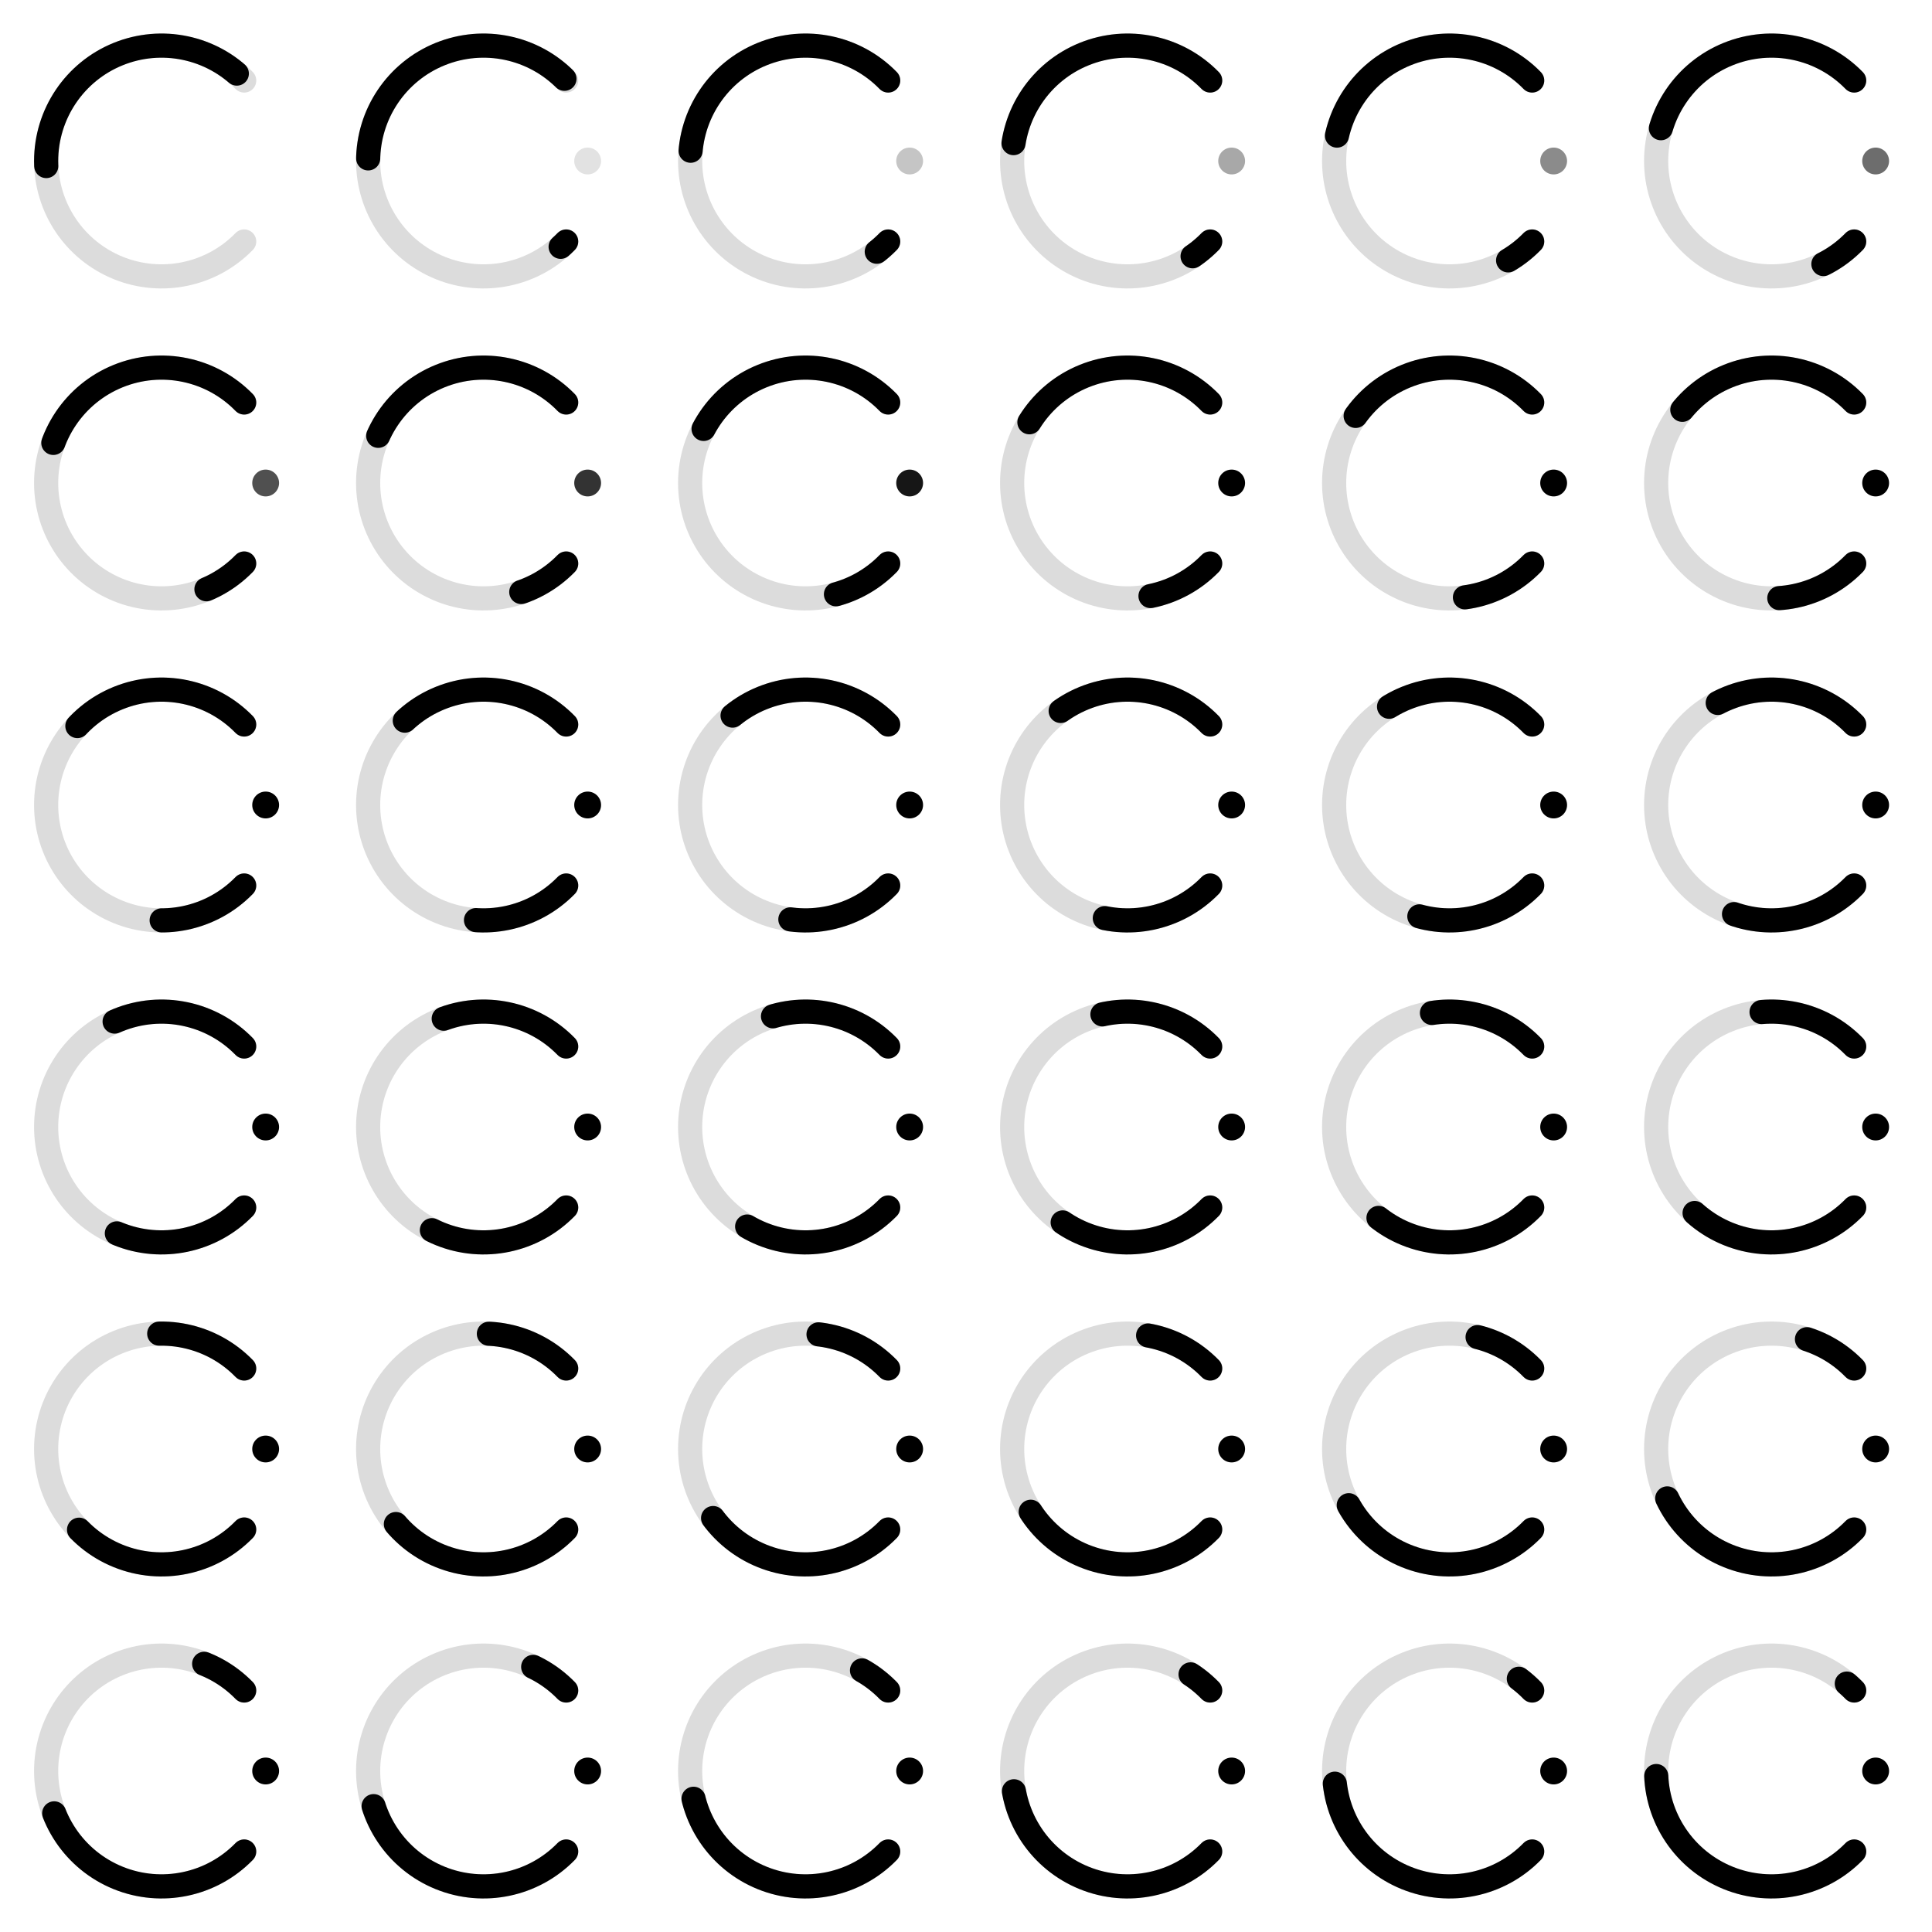
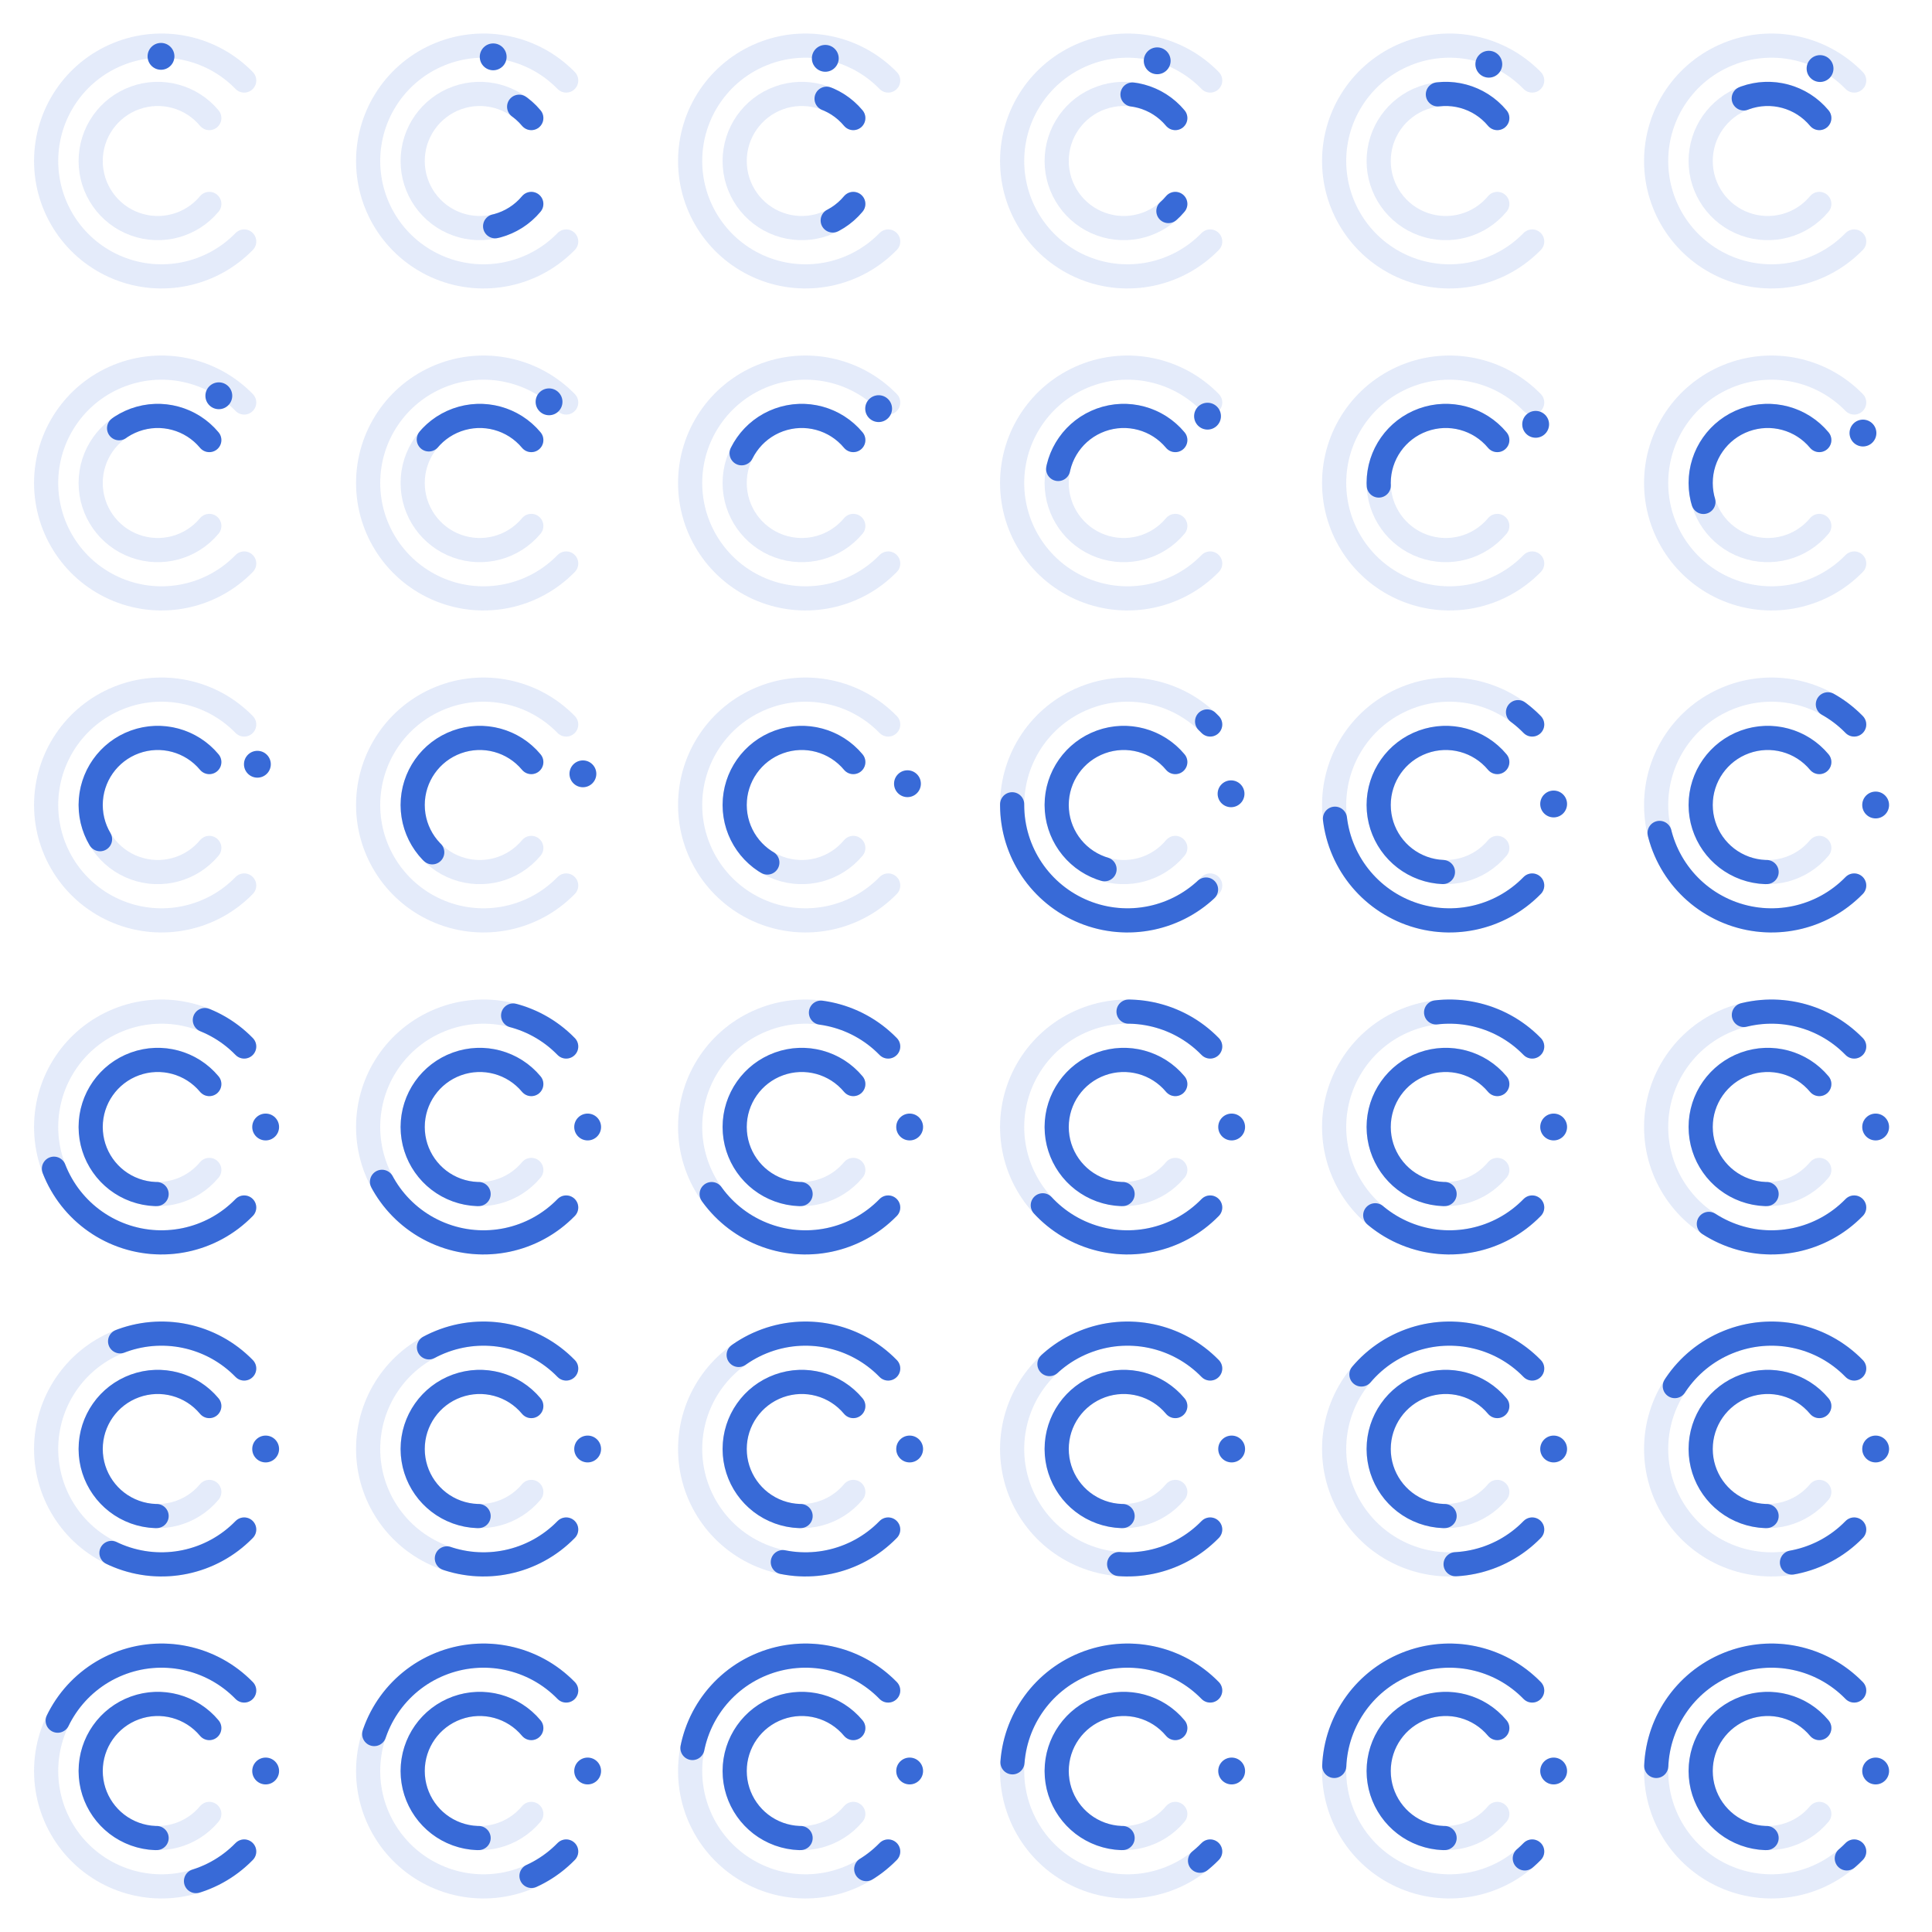
<svg xmlns="http://www.w3.org/2000/svg" width="1440" height="1440">
  <svg x="0" y="0" width="240" height="240" viewBox="0 0 120 120">
-     <g fill="none" stroke="#000" stroke-width="9" stroke-linecap="round">
-       <path d="M91 90a43 43 0 1 1 0-60" opacity=".14" />
-       <path d="M91 90a43 43 0 1 1 0-60" pathLength="100" stroke-dasharray="100 100" stroke-dashoffset="100" />
-     </g>
-     <circle cx="99" cy="60" r="5" opacity="0" />
+     <g fill="none" stroke="#386ad7" stroke-width="9" stroke-linecap="round">
+       <g opacity=".14">
+         <path d="M91 30a43 43 0 1 0 0 60" />
+         <path d="M78 44a25 25 0 1 0 0 32" />
+       </g>
+       <path d="M78 44a25 25 0 1 0 0 32" pathLength="100" stroke-dasharray="100 100" stroke-dashoffset="100" opacity="0" />
+       <path d="M91 30a43 43 0 1 0 0 60" pathLength="100" stroke-dasharray="100 100" stroke-dashoffset="100" opacity="0" />
+     </g>
+     <circle cx="60" cy="21" r="5" fill="#386ad7" />
  </svg>
  <svg x="240" y="0" width="240" height="240" viewBox="0 0 120 120">
-     <g fill="none" stroke="#000" stroke-width="9" stroke-linecap="round">
-       <path d="M91 90a43 43 0 1 1 0-60" opacity=".14" />
-       <path d="M91 90a43 43 0 1 1 0-60" pathLength="100" stroke-dasharray="100 100" stroke-dashoffset="97.143" />
-     </g>
-     <circle cx="99" cy="60" r="5" opacity="0.114" />
+     <g fill="none" stroke="#386ad7" stroke-width="9" stroke-linecap="round">
+       <g opacity=".14">
+         <path d="M91 30a43 43 0 1 0 0 60" />
+         <path d="M78 44a25 25 0 1 0 0 32" />
+       </g>
+       <path d="M78 44a25 25 0 1 0 0 32" pathLength="100" stroke-dasharray="100 100" stroke-dashoffset="93.789" opacity="1" />
+       <path d="M91 30a43 43 0 1 0 0 60" pathLength="100" stroke-dasharray="100 100" stroke-dashoffset="100" opacity="0" />
+     </g>
+     <circle cx="63.799" cy="21.185" r="5" fill="#386ad7" />
  </svg>
  <svg x="480" y="0" width="240" height="240" viewBox="0 0 120 120">
-     <g fill="none" stroke="#000" stroke-width="9" stroke-linecap="round">
-       <path d="M91 90a43 43 0 1 1 0-60" opacity=".14" />
-       <path d="M91 90a43 43 0 1 1 0-60" pathLength="100" stroke-dasharray="100 100" stroke-dashoffset="94.286" />
-     </g>
-     <circle cx="99" cy="60" r="5" opacity="0.229" />
+     <g fill="none" stroke="#386ad7" stroke-width="9" stroke-linecap="round">
+       <g opacity=".14">
+         <path d="M91 30a43 43 0 1 0 0 60" />
+         <path d="M78 44a25 25 0 1 0 0 32" />
+       </g>
+       <path d="M78 44a25 25 0 1 0 0 32" pathLength="100" stroke-dasharray="100 100" stroke-dashoffset="87.578" opacity="1" />
+       <path d="M91 30a43 43 0 1 0 0 60" pathLength="100" stroke-dasharray="100 100" stroke-dashoffset="100" opacity="0" />
+     </g>
+     <circle cx="67.562" cy="21.74" r="5" fill="#386ad7" />
  </svg>
  <svg x="720" y="0" width="240" height="240" viewBox="0 0 120 120">
-     <g fill="none" stroke="#000" stroke-width="9" stroke-linecap="round">
-       <path d="M91 90a43 43 0 1 1 0-60" opacity=".14" />
-       <path d="M91 90a43 43 0 1 1 0-60" pathLength="100" stroke-dasharray="100 100" stroke-dashoffset="91.429" />
-     </g>
-     <circle cx="99" cy="60" r="5" opacity="0.343" />
+     <g fill="none" stroke="#386ad7" stroke-width="9" stroke-linecap="round">
+       <g opacity=".14">
+         <path d="M91 30a43 43 0 1 0 0 60" />
+         <path d="M78 44a25 25 0 1 0 0 32" />
+       </g>
+       <path d="M78 44a25 25 0 1 0 0 32" pathLength="100" stroke-dasharray="100 100" stroke-dashoffset="81.366" opacity="1" />
+       <path d="M91 30a43 43 0 1 0 0 60" pathLength="100" stroke-dasharray="100 100" stroke-dashoffset="100" opacity="0" />
+     </g>
+     <circle cx="71.253" cy="22.659" r="5" fill="#386ad7" />
  </svg>
  <svg x="960" y="0" width="240" height="240" viewBox="0 0 120 120">
-     <g fill="none" stroke="#000" stroke-width="9" stroke-linecap="round">
-       <path d="M91 90a43 43 0 1 1 0-60" opacity=".14" />
-       <path d="M91 90a43 43 0 1 1 0-60" pathLength="100" stroke-dasharray="100 100" stroke-dashoffset="88.571" />
-     </g>
-     <circle cx="99" cy="60" r="5" opacity="0.457" />
+     <g fill="none" stroke="#386ad7" stroke-width="9" stroke-linecap="round">
+       <g opacity=".14">
+         <path d="M91 30a43 43 0 1 0 0 60" />
+         <path d="M78 44a25 25 0 1 0 0 32" />
+       </g>
+       <path d="M78 44a25 25 0 1 0 0 32" pathLength="100" stroke-dasharray="100 100" stroke-dashoffset="75.155" opacity="1" />
+       <path d="M91 30a43 43 0 1 0 0 60" pathLength="100" stroke-dasharray="100 100" stroke-dashoffset="100" opacity="0" />
+     </g>
+     <circle cx="74.837" cy="23.932" r="5" fill="#386ad7" />
  </svg>
  <svg x="1200" y="0" width="240" height="240" viewBox="0 0 120 120">
-     <g fill="none" stroke="#000" stroke-width="9" stroke-linecap="round">
-       <path d="M91 90a43 43 0 1 1 0-60" opacity=".14" />
-       <path d="M91 90a43 43 0 1 1 0-60" pathLength="100" stroke-dasharray="100 100" stroke-dashoffset="85.714" />
-     </g>
-     <circle cx="99" cy="60" r="5" opacity="0.571" />
+     <g fill="none" stroke="#386ad7" stroke-width="9" stroke-linecap="round">
+       <g opacity=".14">
+         <path d="M91 30a43 43 0 1 0 0 60" />
+         <path d="M78 44a25 25 0 1 0 0 32" />
+       </g>
+       <path d="M78 44a25 25 0 1 0 0 32" pathLength="100" stroke-dasharray="100 100" stroke-dashoffset="68.944" opacity="1" />
+       <path d="M91 30a43 43 0 1 0 0 60" pathLength="100" stroke-dasharray="100 100" stroke-dashoffset="100" opacity="0" />
+     </g>
+     <circle cx="78.28" cy="25.549" r="5" fill="#386ad7" />
  </svg>
  <svg x="0" y="240" width="240" height="240" viewBox="0 0 120 120">
-     <g fill="none" stroke="#000" stroke-width="9" stroke-linecap="round">
-       <path d="M91 90a43 43 0 1 1 0-60" opacity=".14" />
-       <path d="M91 90a43 43 0 1 1 0-60" pathLength="100" stroke-dasharray="100 100" stroke-dashoffset="82.857" />
-     </g>
-     <circle cx="99" cy="60" r="5" opacity="0.686" />
+     <g fill="none" stroke="#386ad7" stroke-width="9" stroke-linecap="round">
+       <g opacity=".14">
+         <path d="M91 30a43 43 0 1 0 0 60" />
+         <path d="M78 44a25 25 0 1 0 0 32" />
+       </g>
+       <path d="M78 44a25 25 0 1 0 0 32" pathLength="100" stroke-dasharray="100 100" stroke-dashoffset="62.733" opacity="1" />
+       <path d="M91 30a43 43 0 1 0 0 60" pathLength="100" stroke-dasharray="100 100" stroke-dashoffset="100" opacity="0" />
+     </g>
+     <circle cx="81.548" cy="27.494" r="5" fill="#386ad7" />
  </svg>
  <svg x="240" y="240" width="240" height="240" viewBox="0 0 120 120">
-     <g fill="none" stroke="#000" stroke-width="9" stroke-linecap="round">
-       <path d="M91 90a43 43 0 1 1 0-60" opacity=".14" />
-       <path d="M91 90a43 43 0 1 1 0-60" pathLength="100" stroke-dasharray="100 100" stroke-dashoffset="80" />
-     </g>
-     <circle cx="99" cy="60" r="5" opacity="0.8" />
+     <g fill="none" stroke="#386ad7" stroke-width="9" stroke-linecap="round">
+       <g opacity=".14">
+         <path d="M91 30a43 43 0 1 0 0 60" />
+         <path d="M78 44a25 25 0 1 0 0 32" />
+       </g>
+       <path d="M78 44a25 25 0 1 0 0 32" pathLength="100" stroke-dasharray="100 100" stroke-dashoffset="56.522" opacity="1" />
+       <path d="M91 30a43 43 0 1 0 0 60" pathLength="100" stroke-dasharray="100 100" stroke-dashoffset="100" opacity="0" />
+     </g>
+     <circle cx="84.612" cy="29.747" r="5" fill="#386ad7" />
  </svg>
  <svg x="480" y="240" width="240" height="240" viewBox="0 0 120 120">
-     <g fill="none" stroke="#000" stroke-width="9" stroke-linecap="round">
-       <path d="M91 90a43 43 0 1 1 0-60" opacity=".14" />
-       <path d="M91 90a43 43 0 1 1 0-60" pathLength="100" stroke-dasharray="100 100" stroke-dashoffset="77.143" />
-     </g>
-     <circle cx="99" cy="60" r="5" opacity="0.914" />
+     <g fill="none" stroke="#386ad7" stroke-width="9" stroke-linecap="round">
+       <g opacity=".14">
+         <path d="M91 30a43 43 0 1 0 0 60" />
+         <path d="M78 44a25 25 0 1 0 0 32" />
+       </g>
+       <path d="M78 44a25 25 0 1 0 0 32" pathLength="100" stroke-dasharray="100 100" stroke-dashoffset="50.311" opacity="1" />
+       <path d="M91 30a43 43 0 1 0 0 60" pathLength="100" stroke-dasharray="100 100" stroke-dashoffset="100" opacity="0" />
+     </g>
+     <circle cx="87.442" cy="32.289" r="5" fill="#386ad7" />
  </svg>
  <svg x="720" y="240" width="240" height="240" viewBox="0 0 120 120">
-     <g fill="none" stroke="#000" stroke-width="9" stroke-linecap="round">
-       <path d="M91 90a43 43 0 1 1 0-60" opacity=".14" />
-       <path d="M91 90a43 43 0 1 1 0-60" pathLength="100" stroke-dasharray="100 100" stroke-dashoffset="74.286" />
-     </g>
-     <circle cx="99" cy="60" r="5" opacity="1" />
+     <g fill="none" stroke="#386ad7" stroke-width="9" stroke-linecap="round">
+       <g opacity=".14">
+         <path d="M91 30a43 43 0 1 0 0 60" />
+         <path d="M78 44a25 25 0 1 0 0 32" />
+       </g>
+       <path d="M78 44a25 25 0 1 0 0 32" pathLength="100" stroke-dasharray="100 100" stroke-dashoffset="44.099" opacity="1" />
+       <path d="M91 30a43 43 0 1 0 0 60" pathLength="100" stroke-dasharray="100 100" stroke-dashoffset="100" opacity="0" />
+     </g>
+     <circle cx="90.011" cy="35.094" r="5" fill="#386ad7" />
  </svg>
  <svg x="960" y="240" width="240" height="240" viewBox="0 0 120 120">
-     <g fill="none" stroke="#000" stroke-width="9" stroke-linecap="round">
-       <path d="M91 90a43 43 0 1 1 0-60" opacity=".14" />
-       <path d="M91 90a43 43 0 1 1 0-60" pathLength="100" stroke-dasharray="100 100" stroke-dashoffset="71.429" />
-     </g>
-     <circle cx="99" cy="60" r="5" opacity="1" />
+     <g fill="none" stroke="#386ad7" stroke-width="9" stroke-linecap="round">
+       <g opacity=".14">
+         <path d="M91 30a43 43 0 1 0 0 60" />
+         <path d="M78 44a25 25 0 1 0 0 32" />
+       </g>
+       <path d="M78 44a25 25 0 1 0 0 32" pathLength="100" stroke-dasharray="100 100" stroke-dashoffset="37.888" opacity="1" />
+       <path d="M91 30a43 43 0 1 0 0 60" pathLength="100" stroke-dasharray="100 100" stroke-dashoffset="100" opacity="0" />
+     </g>
+     <circle cx="92.295" cy="38.135" r="5" fill="#386ad7" />
  </svg>
  <svg x="1200" y="240" width="240" height="240" viewBox="0 0 120 120">
-     <g fill="none" stroke="#000" stroke-width="9" stroke-linecap="round">
-       <path d="M91 90a43 43 0 1 1 0-60" opacity=".14" />
-       <path d="M91 90a43 43 0 1 1 0-60" pathLength="100" stroke-dasharray="100 100" stroke-dashoffset="68.571" />
-     </g>
-     <circle cx="99" cy="60" r="5" opacity="1" />
+     <g fill="none" stroke="#386ad7" stroke-width="9" stroke-linecap="round">
+       <g opacity=".14">
+         <path d="M91 30a43 43 0 1 0 0 60" />
+         <path d="M78 44a25 25 0 1 0 0 32" />
+       </g>
+       <path d="M78 44a25 25 0 1 0 0 32" pathLength="100" stroke-dasharray="100 100" stroke-dashoffset="31.677" opacity="1" />
+       <path d="M91 30a43 43 0 1 0 0 60" pathLength="100" stroke-dasharray="100 100" stroke-dashoffset="100" opacity="0" />
+     </g>
+     <circle cx="94.271" cy="41.385" r="5" fill="#386ad7" />
  </svg>
  <svg x="0" y="480" width="240" height="240" viewBox="0 0 120 120">
-     <g fill="none" stroke="#000" stroke-width="9" stroke-linecap="round">
-       <path d="M91 90a43 43 0 1 1 0-60" opacity=".14" />
-       <path d="M91 90a43 43 0 1 1 0-60" pathLength="100" stroke-dasharray="100 100" stroke-dashoffset="65.714" />
-     </g>
-     <circle cx="99" cy="60" r="5" opacity="1" />
+     <g fill="none" stroke="#386ad7" stroke-width="9" stroke-linecap="round">
+       <g opacity=".14">
+         <path d="M91 30a43 43 0 1 0 0 60" />
+         <path d="M78 44a25 25 0 1 0 0 32" />
+       </g>
+       <path d="M78 44a25 25 0 1 0 0 32" pathLength="100" stroke-dasharray="100 100" stroke-dashoffset="25.466" opacity="1" />
+       <path d="M91 30a43 43 0 1 0 0 60" pathLength="100" stroke-dasharray="100 100" stroke-dashoffset="100" opacity="0" />
+     </g>
+     <circle cx="95.921" cy="44.812" r="5" fill="#386ad7" />
  </svg>
  <svg x="240" y="480" width="240" height="240" viewBox="0 0 120 120">
-     <g fill="none" stroke="#000" stroke-width="9" stroke-linecap="round">
-       <path d="M91 90a43 43 0 1 1 0-60" opacity=".14" />
-       <path d="M91 90a43 43 0 1 1 0-60" pathLength="100" stroke-dasharray="100 100" stroke-dashoffset="62.857" />
-     </g>
-     <circle cx="99" cy="60" r="5" opacity="1" />
+     <g fill="none" stroke="#386ad7" stroke-width="9" stroke-linecap="round">
+       <g opacity=".14">
+         <path d="M91 30a43 43 0 1 0 0 60" />
+         <path d="M78 44a25 25 0 1 0 0 32" />
+       </g>
+       <path d="M78 44a25 25 0 1 0 0 32" pathLength="100" stroke-dasharray="100 100" stroke-dashoffset="19.255" opacity="1" />
+       <path d="M91 30a43 43 0 1 0 0 60" pathLength="100" stroke-dasharray="100 100" stroke-dashoffset="100" opacity="0" />
+     </g>
+     <circle cx="97.23" cy="48.383" r="5" fill="#386ad7" />
  </svg>
  <svg x="480" y="480" width="240" height="240" viewBox="0 0 120 120">
-     <g fill="none" stroke="#000" stroke-width="9" stroke-linecap="round">
-       <path d="M91 90a43 43 0 1 1 0-60" opacity=".14" />
-       <path d="M91 90a43 43 0 1 1 0-60" pathLength="100" stroke-dasharray="100 100" stroke-dashoffset="60" />
-     </g>
-     <circle cx="99" cy="60" r="5" opacity="1" />
+     <g fill="none" stroke="#386ad7" stroke-width="9" stroke-linecap="round">
+       <g opacity=".14">
+         <path d="M91 30a43 43 0 1 0 0 60" />
+         <path d="M78 44a25 25 0 1 0 0 32" />
+       </g>
+       <path d="M78 44a25 25 0 1 0 0 32" pathLength="100" stroke-dasharray="100 100" stroke-dashoffset="13.043" opacity="1" />
+       <path d="M91 30a43 43 0 1 0 0 60" pathLength="100" stroke-dasharray="100 100" stroke-dashoffset="100" opacity="0" />
+     </g>
+     <circle cx="98.184" cy="52.065" r="5" fill="#386ad7" />
  </svg>
  <svg x="720" y="480" width="240" height="240" viewBox="0 0 120 120">
-     <g fill="none" stroke="#000" stroke-width="9" stroke-linecap="round">
-       <path d="M91 90a43 43 0 1 1 0-60" opacity=".14" />
-       <path d="M91 90a43 43 0 1 1 0-60" pathLength="100" stroke-dasharray="100 100" stroke-dashoffset="57.143" />
-     </g>
-     <circle cx="99" cy="60" r="5" opacity="1" />
+     <g fill="none" stroke="#386ad7" stroke-width="9" stroke-linecap="round">
+       <g opacity=".14">
+         <path d="M91 30a43 43 0 1 0 0 60" />
+         <path d="M78 44a25 25 0 1 0 0 32" />
+       </g>
+       <path d="M78 44a25 25 0 1 0 0 32" pathLength="100" stroke-dasharray="100 100" stroke-dashoffset="6.832" opacity="1" />
+       <path d="M91 30a43 43 0 1 0 0 60" pathLength="100" stroke-dasharray="100 100" stroke-dashoffset="98.383" opacity="1" />
+     </g>
+     <circle cx="98.776" cy="55.822" r="5" fill="#386ad7" />
  </svg>
  <svg x="960" y="480" width="240" height="240" viewBox="0 0 120 120">
-     <g fill="none" stroke="#000" stroke-width="9" stroke-linecap="round">
-       <path d="M91 90a43 43 0 1 1 0-60" opacity=".14" />
-       <path d="M91 90a43 43 0 1 1 0-60" pathLength="100" stroke-dasharray="100 100" stroke-dashoffset="54.286" />
-     </g>
-     <circle cx="99" cy="60" r="5" opacity="1" />
+     <g fill="none" stroke="#386ad7" stroke-width="9" stroke-linecap="round">
+       <g opacity=".14">
+         <path d="M91 30a43 43 0 1 0 0 60" />
+         <path d="M78 44a25 25 0 1 0 0 32" />
+       </g>
+       <path d="M78 44a25 25 0 1 0 0 32" pathLength="100" stroke-dasharray="100 100" stroke-dashoffset="0.621" opacity="1" />
+       <path d="M91 30a43 43 0 1 0 0 60" pathLength="100" stroke-dasharray="100 100" stroke-dashoffset="92.992" opacity="1" />
+     </g>
+     <circle cx="98.998" cy="59.62" r="5" fill="#386ad7" />
  </svg>
  <svg x="1200" y="480" width="240" height="240" viewBox="0 0 120 120">
-     <g fill="none" stroke="#000" stroke-width="9" stroke-linecap="round">
-       <path d="M91 90a43 43 0 1 1 0-60" opacity=".14" />
-       <path d="M91 90a43 43 0 1 1 0-60" pathLength="100" stroke-dasharray="100 100" stroke-dashoffset="51.429" />
-     </g>
-     <circle cx="99" cy="60" r="5" opacity="1" />
+     <g fill="none" stroke="#386ad7" stroke-width="9" stroke-linecap="round">
+       <g opacity=".14">
+         <path d="M91 30a43 43 0 1 0 0 60" />
+         <path d="M78 44a25 25 0 1 0 0 32" />
+       </g>
+       <path d="M78 44a25 25 0 1 0 0 32" pathLength="100" stroke-dasharray="100 100" stroke-dashoffset="0" opacity="1" />
+       <path d="M91 30a43 43 0 1 0 0 60" pathLength="100" stroke-dasharray="100 100" stroke-dashoffset="87.601" opacity="1" />
+     </g>
+     <circle cx="99" cy="60" r="5" fill="#386ad7" />
  </svg>
  <svg x="0" y="720" width="240" height="240" viewBox="0 0 120 120">
-     <g fill="none" stroke="#000" stroke-width="9" stroke-linecap="round">
-       <path d="M91 90a43 43 0 1 1 0-60" opacity=".14" />
-       <path d="M91 90a43 43 0 1 1 0-60" pathLength="100" stroke-dasharray="100 100" stroke-dashoffset="48.571" />
-     </g>
-     <circle cx="99" cy="60" r="5" opacity="1" />
+     <g fill="none" stroke="#386ad7" stroke-width="9" stroke-linecap="round">
+       <g opacity=".14">
+         <path d="M91 30a43 43 0 1 0 0 60" />
+         <path d="M78 44a25 25 0 1 0 0 32" />
+       </g>
+       <path d="M78 44a25 25 0 1 0 0 32" pathLength="100" stroke-dasharray="100 100" stroke-dashoffset="0" opacity="1" />
+       <path d="M91 30a43 43 0 1 0 0 60" pathLength="100" stroke-dasharray="100 100" stroke-dashoffset="82.21" opacity="1" />
+     </g>
+     <circle cx="99" cy="60" r="5" fill="#386ad7" />
  </svg>
  <svg x="240" y="720" width="240" height="240" viewBox="0 0 120 120">
-     <g fill="none" stroke="#000" stroke-width="9" stroke-linecap="round">
-       <path d="M91 90a43 43 0 1 1 0-60" opacity=".14" />
-       <path d="M91 90a43 43 0 1 1 0-60" pathLength="100" stroke-dasharray="100 100" stroke-dashoffset="45.714" />
-     </g>
-     <circle cx="99" cy="60" r="5" opacity="1" />
+     <g fill="none" stroke="#386ad7" stroke-width="9" stroke-linecap="round">
+       <g opacity=".14">
+         <path d="M91 30a43 43 0 1 0 0 60" />
+         <path d="M78 44a25 25 0 1 0 0 32" />
+       </g>
+       <path d="M78 44a25 25 0 1 0 0 32" pathLength="100" stroke-dasharray="100 100" stroke-dashoffset="0" opacity="1" />
+       <path d="M91 30a43 43 0 1 0 0 60" pathLength="100" stroke-dasharray="100 100" stroke-dashoffset="76.819" opacity="1" />
+     </g>
+     <circle cx="99" cy="60" r="5" fill="#386ad7" />
  </svg>
  <svg x="480" y="720" width="240" height="240" viewBox="0 0 120 120">
-     <g fill="none" stroke="#000" stroke-width="9" stroke-linecap="round">
-       <path d="M91 90a43 43 0 1 1 0-60" opacity=".14" />
-       <path d="M91 90a43 43 0 1 1 0-60" pathLength="100" stroke-dasharray="100 100" stroke-dashoffset="42.857" />
-     </g>
-     <circle cx="99" cy="60" r="5" opacity="1" />
+     <g fill="none" stroke="#386ad7" stroke-width="9" stroke-linecap="round">
+       <g opacity=".14">
+         <path d="M91 30a43 43 0 1 0 0 60" />
+         <path d="M78 44a25 25 0 1 0 0 32" />
+       </g>
+       <path d="M78 44a25 25 0 1 0 0 32" pathLength="100" stroke-dasharray="100 100" stroke-dashoffset="0" opacity="1" />
+       <path d="M91 30a43 43 0 1 0 0 60" pathLength="100" stroke-dasharray="100 100" stroke-dashoffset="71.429" opacity="1" />
+     </g>
+     <circle cx="99" cy="60" r="5" fill="#386ad7" />
  </svg>
  <svg x="720" y="720" width="240" height="240" viewBox="0 0 120 120">
-     <g fill="none" stroke="#000" stroke-width="9" stroke-linecap="round">
-       <path d="M91 90a43 43 0 1 1 0-60" opacity=".14" />
-       <path d="M91 90a43 43 0 1 1 0-60" pathLength="100" stroke-dasharray="100 100" stroke-dashoffset="40" />
-     </g>
-     <circle cx="99" cy="60" r="5" opacity="1" />
+     <g fill="none" stroke="#386ad7" stroke-width="9" stroke-linecap="round">
+       <g opacity=".14">
+         <path d="M91 30a43 43 0 1 0 0 60" />
+         <path d="M78 44a25 25 0 1 0 0 32" />
+       </g>
+       <path d="M78 44a25 25 0 1 0 0 32" pathLength="100" stroke-dasharray="100 100" stroke-dashoffset="0" opacity="1" />
+       <path d="M91 30a43 43 0 1 0 0 60" pathLength="100" stroke-dasharray="100 100" stroke-dashoffset="66.038" opacity="1" />
+     </g>
+     <circle cx="99" cy="60" r="5" fill="#386ad7" />
  </svg>
  <svg x="960" y="720" width="240" height="240" viewBox="0 0 120 120">
-     <g fill="none" stroke="#000" stroke-width="9" stroke-linecap="round">
-       <path d="M91 90a43 43 0 1 1 0-60" opacity=".14" />
-       <path d="M91 90a43 43 0 1 1 0-60" pathLength="100" stroke-dasharray="100 100" stroke-dashoffset="37.143" />
-     </g>
-     <circle cx="99" cy="60" r="5" opacity="1" />
+     <g fill="none" stroke="#386ad7" stroke-width="9" stroke-linecap="round">
+       <g opacity=".14">
+         <path d="M91 30a43 43 0 1 0 0 60" />
+         <path d="M78 44a25 25 0 1 0 0 32" />
+       </g>
+       <path d="M78 44a25 25 0 1 0 0 32" pathLength="100" stroke-dasharray="100 100" stroke-dashoffset="0" opacity="1" />
+       <path d="M91 30a43 43 0 1 0 0 60" pathLength="100" stroke-dasharray="100 100" stroke-dashoffset="60.647" opacity="1" />
+     </g>
+     <circle cx="99" cy="60" r="5" fill="#386ad7" />
  </svg>
  <svg x="1200" y="720" width="240" height="240" viewBox="0 0 120 120">
-     <g fill="none" stroke="#000" stroke-width="9" stroke-linecap="round">
-       <path d="M91 90a43 43 0 1 1 0-60" opacity=".14" />
-       <path d="M91 90a43 43 0 1 1 0-60" pathLength="100" stroke-dasharray="100 100" stroke-dashoffset="34.286" />
-     </g>
-     <circle cx="99" cy="60" r="5" opacity="1" />
+     <g fill="none" stroke="#386ad7" stroke-width="9" stroke-linecap="round">
+       <g opacity=".14">
+         <path d="M91 30a43 43 0 1 0 0 60" />
+         <path d="M78 44a25 25 0 1 0 0 32" />
+       </g>
+       <path d="M78 44a25 25 0 1 0 0 32" pathLength="100" stroke-dasharray="100 100" stroke-dashoffset="0" opacity="1" />
+       <path d="M91 30a43 43 0 1 0 0 60" pathLength="100" stroke-dasharray="100 100" stroke-dashoffset="55.256" opacity="1" />
+     </g>
+     <circle cx="99" cy="60" r="5" fill="#386ad7" />
  </svg>
  <svg x="0" y="960" width="240" height="240" viewBox="0 0 120 120">
-     <g fill="none" stroke="#000" stroke-width="9" stroke-linecap="round">
-       <path d="M91 90a43 43 0 1 1 0-60" opacity=".14" />
-       <path d="M91 90a43 43 0 1 1 0-60" pathLength="100" stroke-dasharray="100 100" stroke-dashoffset="31.429" />
-     </g>
-     <circle cx="99" cy="60" r="5" opacity="1" />
+     <g fill="none" stroke="#386ad7" stroke-width="9" stroke-linecap="round">
+       <g opacity=".14">
+         <path d="M91 30a43 43 0 1 0 0 60" />
+         <path d="M78 44a25 25 0 1 0 0 32" />
+       </g>
+       <path d="M78 44a25 25 0 1 0 0 32" pathLength="100" stroke-dasharray="100 100" stroke-dashoffset="0" opacity="1" />
+       <path d="M91 30a43 43 0 1 0 0 60" pathLength="100" stroke-dasharray="100 100" stroke-dashoffset="49.865" opacity="1" />
+     </g>
+     <circle cx="99" cy="60" r="5" fill="#386ad7" />
  </svg>
  <svg x="240" y="960" width="240" height="240" viewBox="0 0 120 120">
-     <g fill="none" stroke="#000" stroke-width="9" stroke-linecap="round">
-       <path d="M91 90a43 43 0 1 1 0-60" opacity=".14" />
-       <path d="M91 90a43 43 0 1 1 0-60" pathLength="100" stroke-dasharray="100 100" stroke-dashoffset="28.571" />
-     </g>
-     <circle cx="99" cy="60" r="5" opacity="1" />
+     <g fill="none" stroke="#386ad7" stroke-width="9" stroke-linecap="round">
+       <g opacity=".14">
+         <path d="M91 30a43 43 0 1 0 0 60" />
+         <path d="M78 44a25 25 0 1 0 0 32" />
+       </g>
+       <path d="M78 44a25 25 0 1 0 0 32" pathLength="100" stroke-dasharray="100 100" stroke-dashoffset="0" opacity="1" />
+       <path d="M91 30a43 43 0 1 0 0 60" pathLength="100" stroke-dasharray="100 100" stroke-dashoffset="44.474" opacity="1" />
+     </g>
+     <circle cx="99" cy="60" r="5" fill="#386ad7" />
  </svg>
  <svg x="480" y="960" width="240" height="240" viewBox="0 0 120 120">
-     <g fill="none" stroke="#000" stroke-width="9" stroke-linecap="round">
-       <path d="M91 90a43 43 0 1 1 0-60" opacity=".14" />
-       <path d="M91 90a43 43 0 1 1 0-60" pathLength="100" stroke-dasharray="100 100" stroke-dashoffset="25.714" />
-     </g>
-     <circle cx="99" cy="60" r="5" opacity="1" />
+     <g fill="none" stroke="#386ad7" stroke-width="9" stroke-linecap="round">
+       <g opacity=".14">
+         <path d="M91 30a43 43 0 1 0 0 60" />
+         <path d="M78 44a25 25 0 1 0 0 32" />
+       </g>
+       <path d="M78 44a25 25 0 1 0 0 32" pathLength="100" stroke-dasharray="100 100" stroke-dashoffset="0" opacity="1" />
+       <path d="M91 30a43 43 0 1 0 0 60" pathLength="100" stroke-dasharray="100 100" stroke-dashoffset="39.084" opacity="1" />
+     </g>
+     <circle cx="99" cy="60" r="5" fill="#386ad7" />
  </svg>
  <svg x="720" y="960" width="240" height="240" viewBox="0 0 120 120">
-     <g fill="none" stroke="#000" stroke-width="9" stroke-linecap="round">
-       <path d="M91 90a43 43 0 1 1 0-60" opacity=".14" />
-       <path d="M91 90a43 43 0 1 1 0-60" pathLength="100" stroke-dasharray="100 100" stroke-dashoffset="22.857" />
-     </g>
-     <circle cx="99" cy="60" r="5" opacity="1" />
+     <g fill="none" stroke="#386ad7" stroke-width="9" stroke-linecap="round">
+       <g opacity=".14">
+         <path d="M91 30a43 43 0 1 0 0 60" />
+         <path d="M78 44a25 25 0 1 0 0 32" />
+       </g>
+       <path d="M78 44a25 25 0 1 0 0 32" pathLength="100" stroke-dasharray="100 100" stroke-dashoffset="0" opacity="1" />
+       <path d="M91 30a43 43 0 1 0 0 60" pathLength="100" stroke-dasharray="100 100" stroke-dashoffset="33.693" opacity="1" />
+     </g>
+     <circle cx="99" cy="60" r="5" fill="#386ad7" />
  </svg>
  <svg x="960" y="960" width="240" height="240" viewBox="0 0 120 120">
-     <g fill="none" stroke="#000" stroke-width="9" stroke-linecap="round">
-       <path d="M91 90a43 43 0 1 1 0-60" opacity=".14" />
-       <path d="M91 90a43 43 0 1 1 0-60" pathLength="100" stroke-dasharray="100 100" stroke-dashoffset="20" />
-     </g>
-     <circle cx="99" cy="60" r="5" opacity="1" />
+     <g fill="none" stroke="#386ad7" stroke-width="9" stroke-linecap="round">
+       <g opacity=".14">
+         <path d="M91 30a43 43 0 1 0 0 60" />
+         <path d="M78 44a25 25 0 1 0 0 32" />
+       </g>
+       <path d="M78 44a25 25 0 1 0 0 32" pathLength="100" stroke-dasharray="100 100" stroke-dashoffset="0" opacity="1" />
+       <path d="M91 30a43 43 0 1 0 0 60" pathLength="100" stroke-dasharray="100 100" stroke-dashoffset="28.302" opacity="1" />
+     </g>
+     <circle cx="99" cy="60" r="5" fill="#386ad7" />
  </svg>
  <svg x="1200" y="960" width="240" height="240" viewBox="0 0 120 120">
-     <g fill="none" stroke="#000" stroke-width="9" stroke-linecap="round">
-       <path d="M91 90a43 43 0 1 1 0-60" opacity=".14" />
-       <path d="M91 90a43 43 0 1 1 0-60" pathLength="100" stroke-dasharray="100 100" stroke-dashoffset="17.143" />
-     </g>
-     <circle cx="99" cy="60" r="5" opacity="1" />
+     <g fill="none" stroke="#386ad7" stroke-width="9" stroke-linecap="round">
+       <g opacity=".14">
+         <path d="M91 30a43 43 0 1 0 0 60" />
+         <path d="M78 44a25 25 0 1 0 0 32" />
+       </g>
+       <path d="M78 44a25 25 0 1 0 0 32" pathLength="100" stroke-dasharray="100 100" stroke-dashoffset="0" opacity="1" />
+       <path d="M91 30a43 43 0 1 0 0 60" pathLength="100" stroke-dasharray="100 100" stroke-dashoffset="22.911" opacity="1" />
+     </g>
+     <circle cx="99" cy="60" r="5" fill="#386ad7" />
  </svg>
  <svg x="0" y="1200" width="240" height="240" viewBox="0 0 120 120">
-     <g fill="none" stroke="#000" stroke-width="9" stroke-linecap="round">
-       <path d="M91 90a43 43 0 1 1 0-60" opacity=".14" />
-       <path d="M91 90a43 43 0 1 1 0-60" pathLength="100" stroke-dasharray="100 100" stroke-dashoffset="14.286" />
-     </g>
-     <circle cx="99" cy="60" r="5" opacity="1" />
+     <g fill="none" stroke="#386ad7" stroke-width="9" stroke-linecap="round">
+       <g opacity=".14">
+         <path d="M91 30a43 43 0 1 0 0 60" />
+         <path d="M78 44a25 25 0 1 0 0 32" />
+       </g>
+       <path d="M78 44a25 25 0 1 0 0 32" pathLength="100" stroke-dasharray="100 100" stroke-dashoffset="0" opacity="1" />
+       <path d="M91 30a43 43 0 1 0 0 60" pathLength="100" stroke-dasharray="100 100" stroke-dashoffset="17.52" opacity="1" />
+     </g>
+     <circle cx="99" cy="60" r="5" fill="#386ad7" />
  </svg>
  <svg x="240" y="1200" width="240" height="240" viewBox="0 0 120 120">
-     <g fill="none" stroke="#000" stroke-width="9" stroke-linecap="round">
-       <path d="M91 90a43 43 0 1 1 0-60" opacity=".14" />
-       <path d="M91 90a43 43 0 1 1 0-60" pathLength="100" stroke-dasharray="100 100" stroke-dashoffset="11.429" />
-     </g>
-     <circle cx="99" cy="60" r="5" opacity="1" />
+     <g fill="none" stroke="#386ad7" stroke-width="9" stroke-linecap="round">
+       <g opacity=".14">
+         <path d="M91 30a43 43 0 1 0 0 60" />
+         <path d="M78 44a25 25 0 1 0 0 32" />
+       </g>
+       <path d="M78 44a25 25 0 1 0 0 32" pathLength="100" stroke-dasharray="100 100" stroke-dashoffset="0" opacity="1" />
+       <path d="M91 30a43 43 0 1 0 0 60" pathLength="100" stroke-dasharray="100 100" stroke-dashoffset="12.129" opacity="1" />
+     </g>
+     <circle cx="99" cy="60" r="5" fill="#386ad7" />
  </svg>
  <svg x="480" y="1200" width="240" height="240" viewBox="0 0 120 120">
-     <g fill="none" stroke="#000" stroke-width="9" stroke-linecap="round">
-       <path d="M91 90a43 43 0 1 1 0-60" opacity=".14" />
-       <path d="M91 90a43 43 0 1 1 0-60" pathLength="100" stroke-dasharray="100 100" stroke-dashoffset="8.571" />
-     </g>
-     <circle cx="99" cy="60" r="5" opacity="1" />
+     <g fill="none" stroke="#386ad7" stroke-width="9" stroke-linecap="round">
+       <g opacity=".14">
+         <path d="M91 30a43 43 0 1 0 0 60" />
+         <path d="M78 44a25 25 0 1 0 0 32" />
+       </g>
+       <path d="M78 44a25 25 0 1 0 0 32" pathLength="100" stroke-dasharray="100 100" stroke-dashoffset="0" opacity="1" />
+       <path d="M91 30a43 43 0 1 0 0 60" pathLength="100" stroke-dasharray="100 100" stroke-dashoffset="6.739" opacity="1" />
+     </g>
+     <circle cx="99" cy="60" r="5" fill="#386ad7" />
  </svg>
  <svg x="720" y="1200" width="240" height="240" viewBox="0 0 120 120">
-     <g fill="none" stroke="#000" stroke-width="9" stroke-linecap="round">
-       <path d="M91 90a43 43 0 1 1 0-60" opacity=".14" />
-       <path d="M91 90a43 43 0 1 1 0-60" pathLength="100" stroke-dasharray="100 100" stroke-dashoffset="5.714" />
-     </g>
-     <circle cx="99" cy="60" r="5" opacity="1" />
+     <g fill="none" stroke="#386ad7" stroke-width="9" stroke-linecap="round">
+       <g opacity=".14">
+         <path d="M91 30a43 43 0 1 0 0 60" />
+         <path d="M78 44a25 25 0 1 0 0 32" />
+       </g>
+       <path d="M78 44a25 25 0 1 0 0 32" pathLength="100" stroke-dasharray="100 100" stroke-dashoffset="0" opacity="1" />
+       <path d="M91 30a43 43 0 1 0 0 60" pathLength="100" stroke-dasharray="100 100" stroke-dashoffset="1.348" opacity="1" />
+     </g>
+     <circle cx="99" cy="60" r="5" fill="#386ad7" />
  </svg>
  <svg x="960" y="1200" width="240" height="240" viewBox="0 0 120 120">
-     <g fill="none" stroke="#000" stroke-width="9" stroke-linecap="round">
-       <path d="M91 90a43 43 0 1 1 0-60" opacity=".14" />
-       <path d="M91 90a43 43 0 1 1 0-60" pathLength="100" stroke-dasharray="100 100" stroke-dashoffset="2.857" />
-     </g>
-     <circle cx="99" cy="60" r="5" opacity="1" />
+     <g fill="none" stroke="#386ad7" stroke-width="9" stroke-linecap="round">
+       <g opacity=".14">
+         <path d="M91 30a43 43 0 1 0 0 60" />
+         <path d="M78 44a25 25 0 1 0 0 32" />
+       </g>
+       <path d="M78 44a25 25 0 1 0 0 32" pathLength="100" stroke-dasharray="100 100" stroke-dashoffset="0" opacity="1" />
+       <path d="M91 30a43 43 0 1 0 0 60" pathLength="100" stroke-dasharray="100 100" stroke-dashoffset="0" opacity="1" />
+     </g>
+     <circle cx="99" cy="60" r="5" fill="#386ad7" />
  </svg>
  <svg x="1200" y="1200" width="240" height="240" viewBox="0 0 120 120">
-     <g fill="none" stroke="#000" stroke-width="9" stroke-linecap="round">
-       <path d="M91 90a43 43 0 1 1 0-60" opacity=".14" />
-       <path d="M91 90a43 43 0 1 1 0-60" pathLength="100" stroke-dasharray="100 100" stroke-dashoffset="0" />
-     </g>
-     <circle cx="99" cy="60" r="5" opacity="1" />
+     <g fill="none" stroke="#386ad7" stroke-width="9" stroke-linecap="round">
+       <g opacity=".14">
+         <path d="M91 30a43 43 0 1 0 0 60" />
+         <path d="M78 44a25 25 0 1 0 0 32" />
+       </g>
+       <path d="M78 44a25 25 0 1 0 0 32" pathLength="100" stroke-dasharray="100 100" stroke-dashoffset="0" opacity="1" />
+       <path d="M91 30a43 43 0 1 0 0 60" pathLength="100" stroke-dasharray="100 100" stroke-dashoffset="0" opacity="1" />
+     </g>
+     <circle cx="99" cy="60" r="5" fill="#386ad7" />
  </svg>
</svg>
